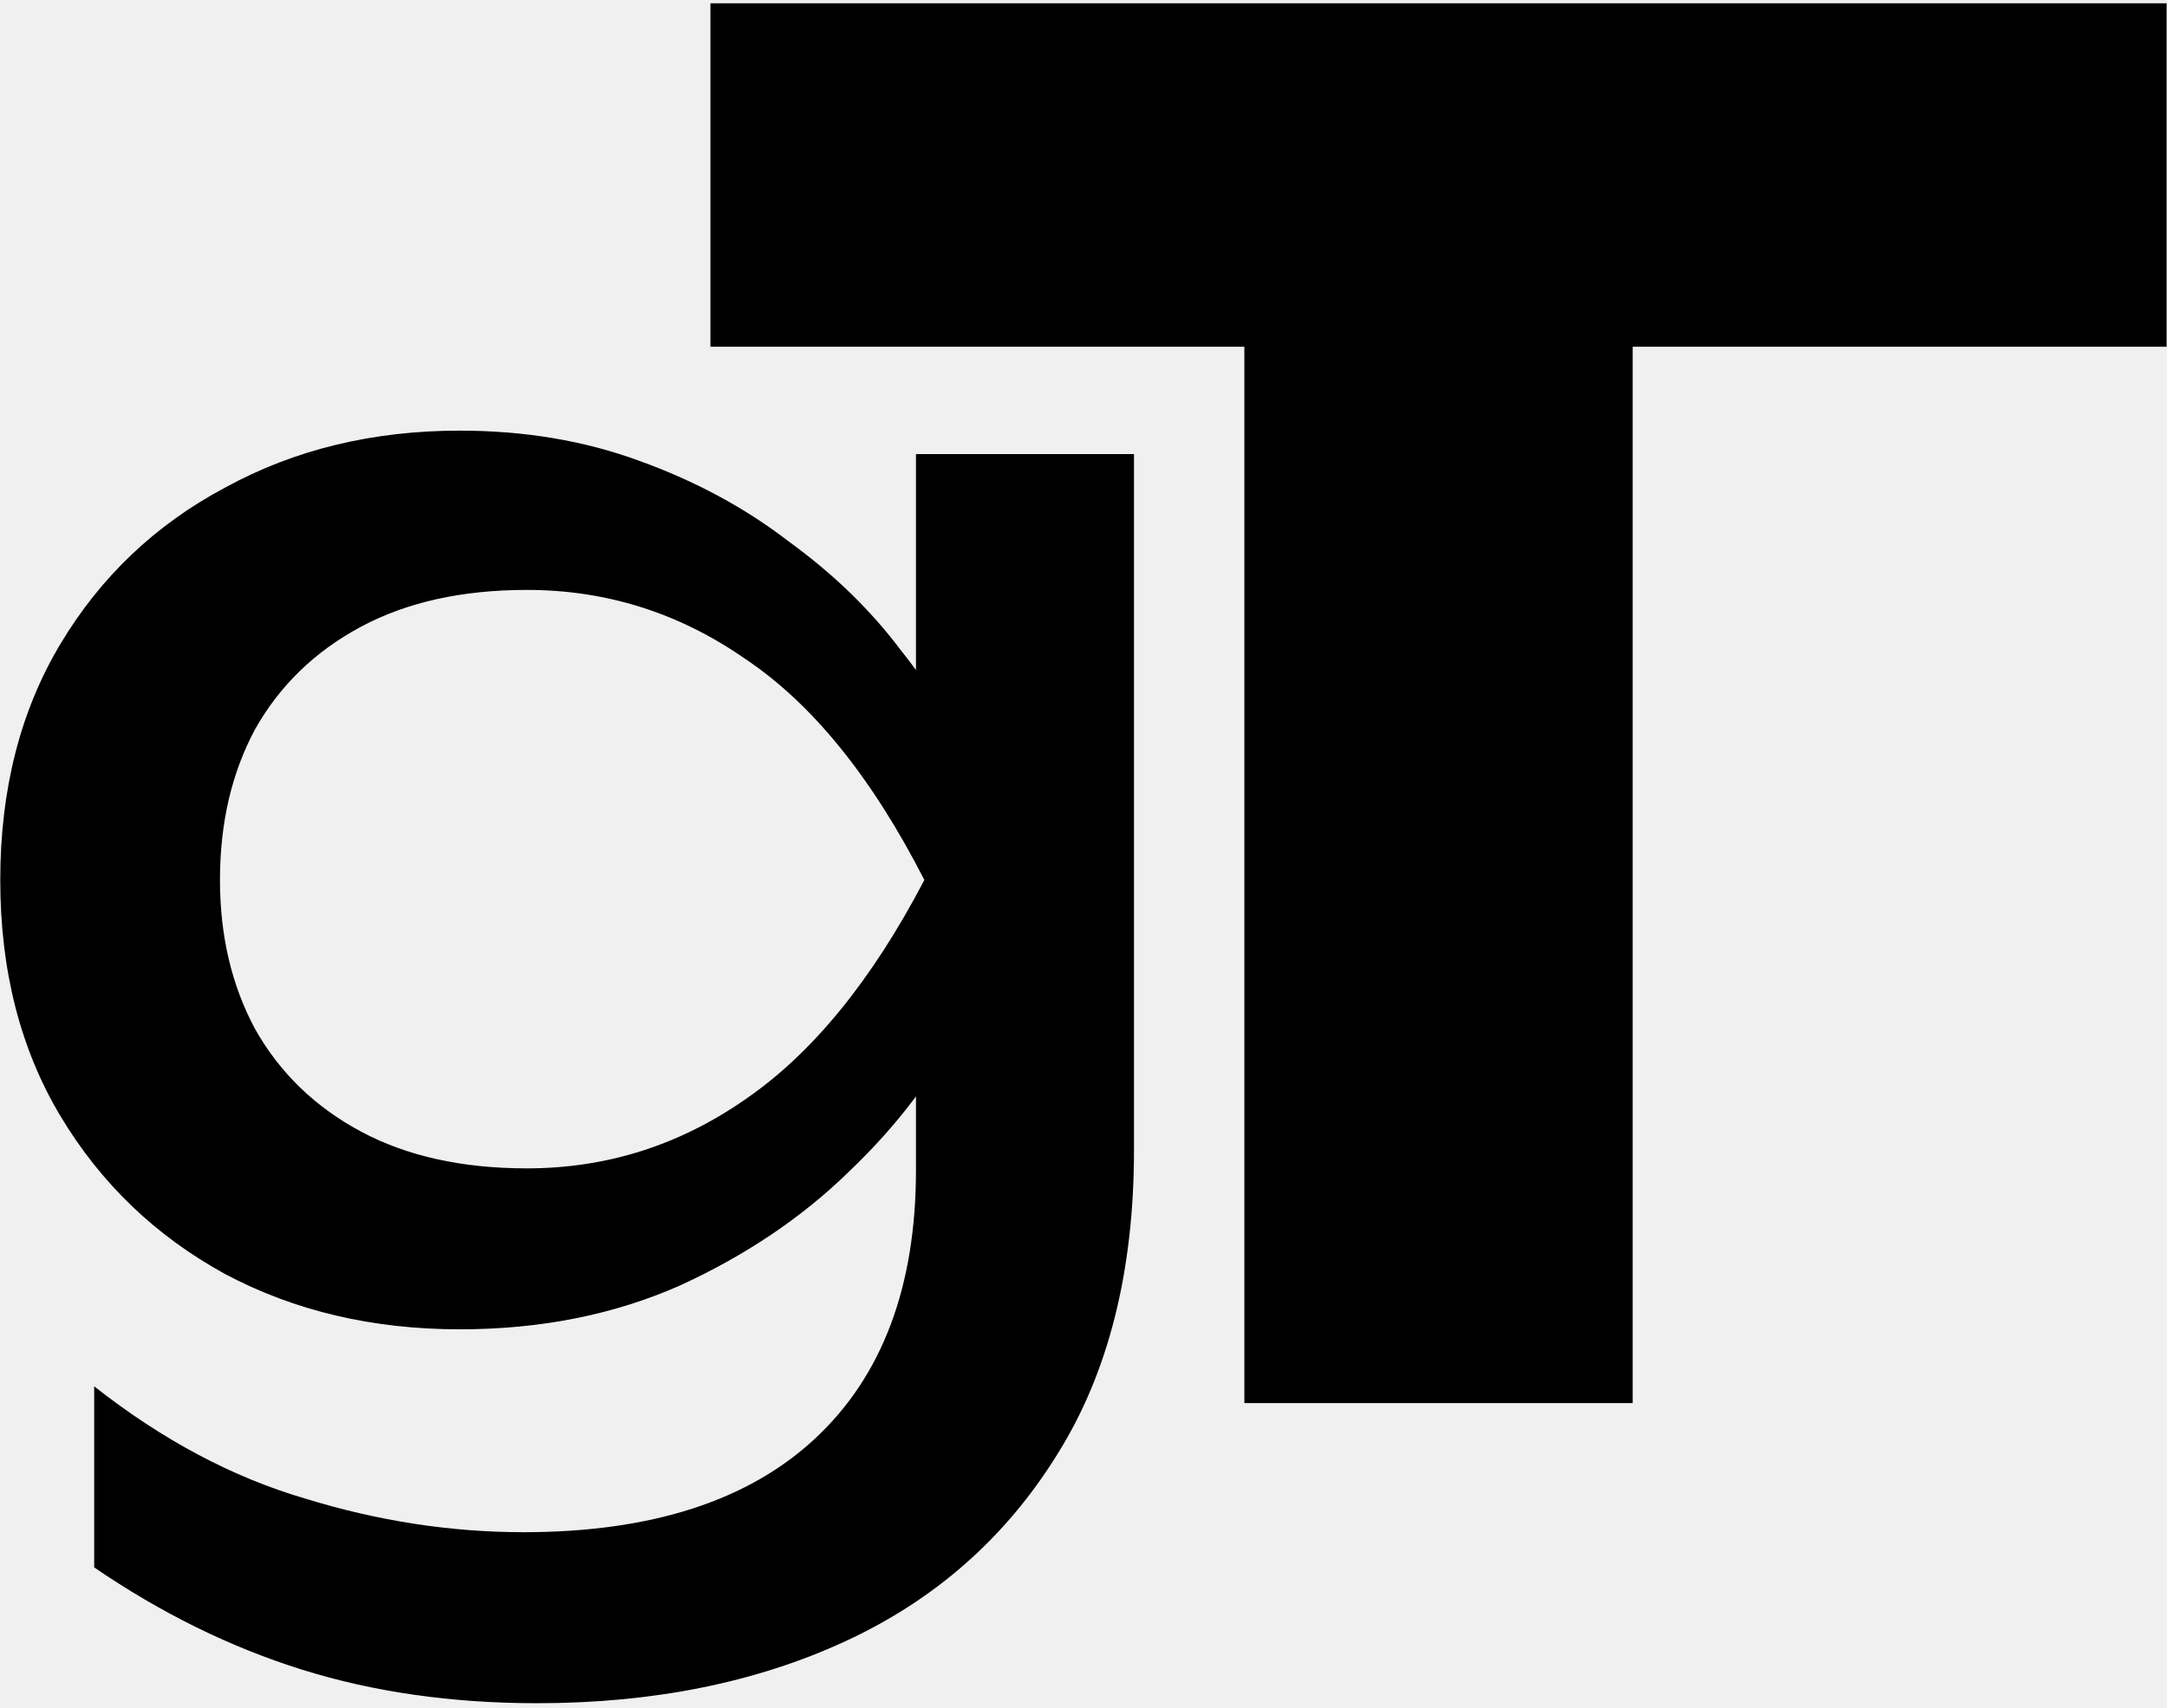
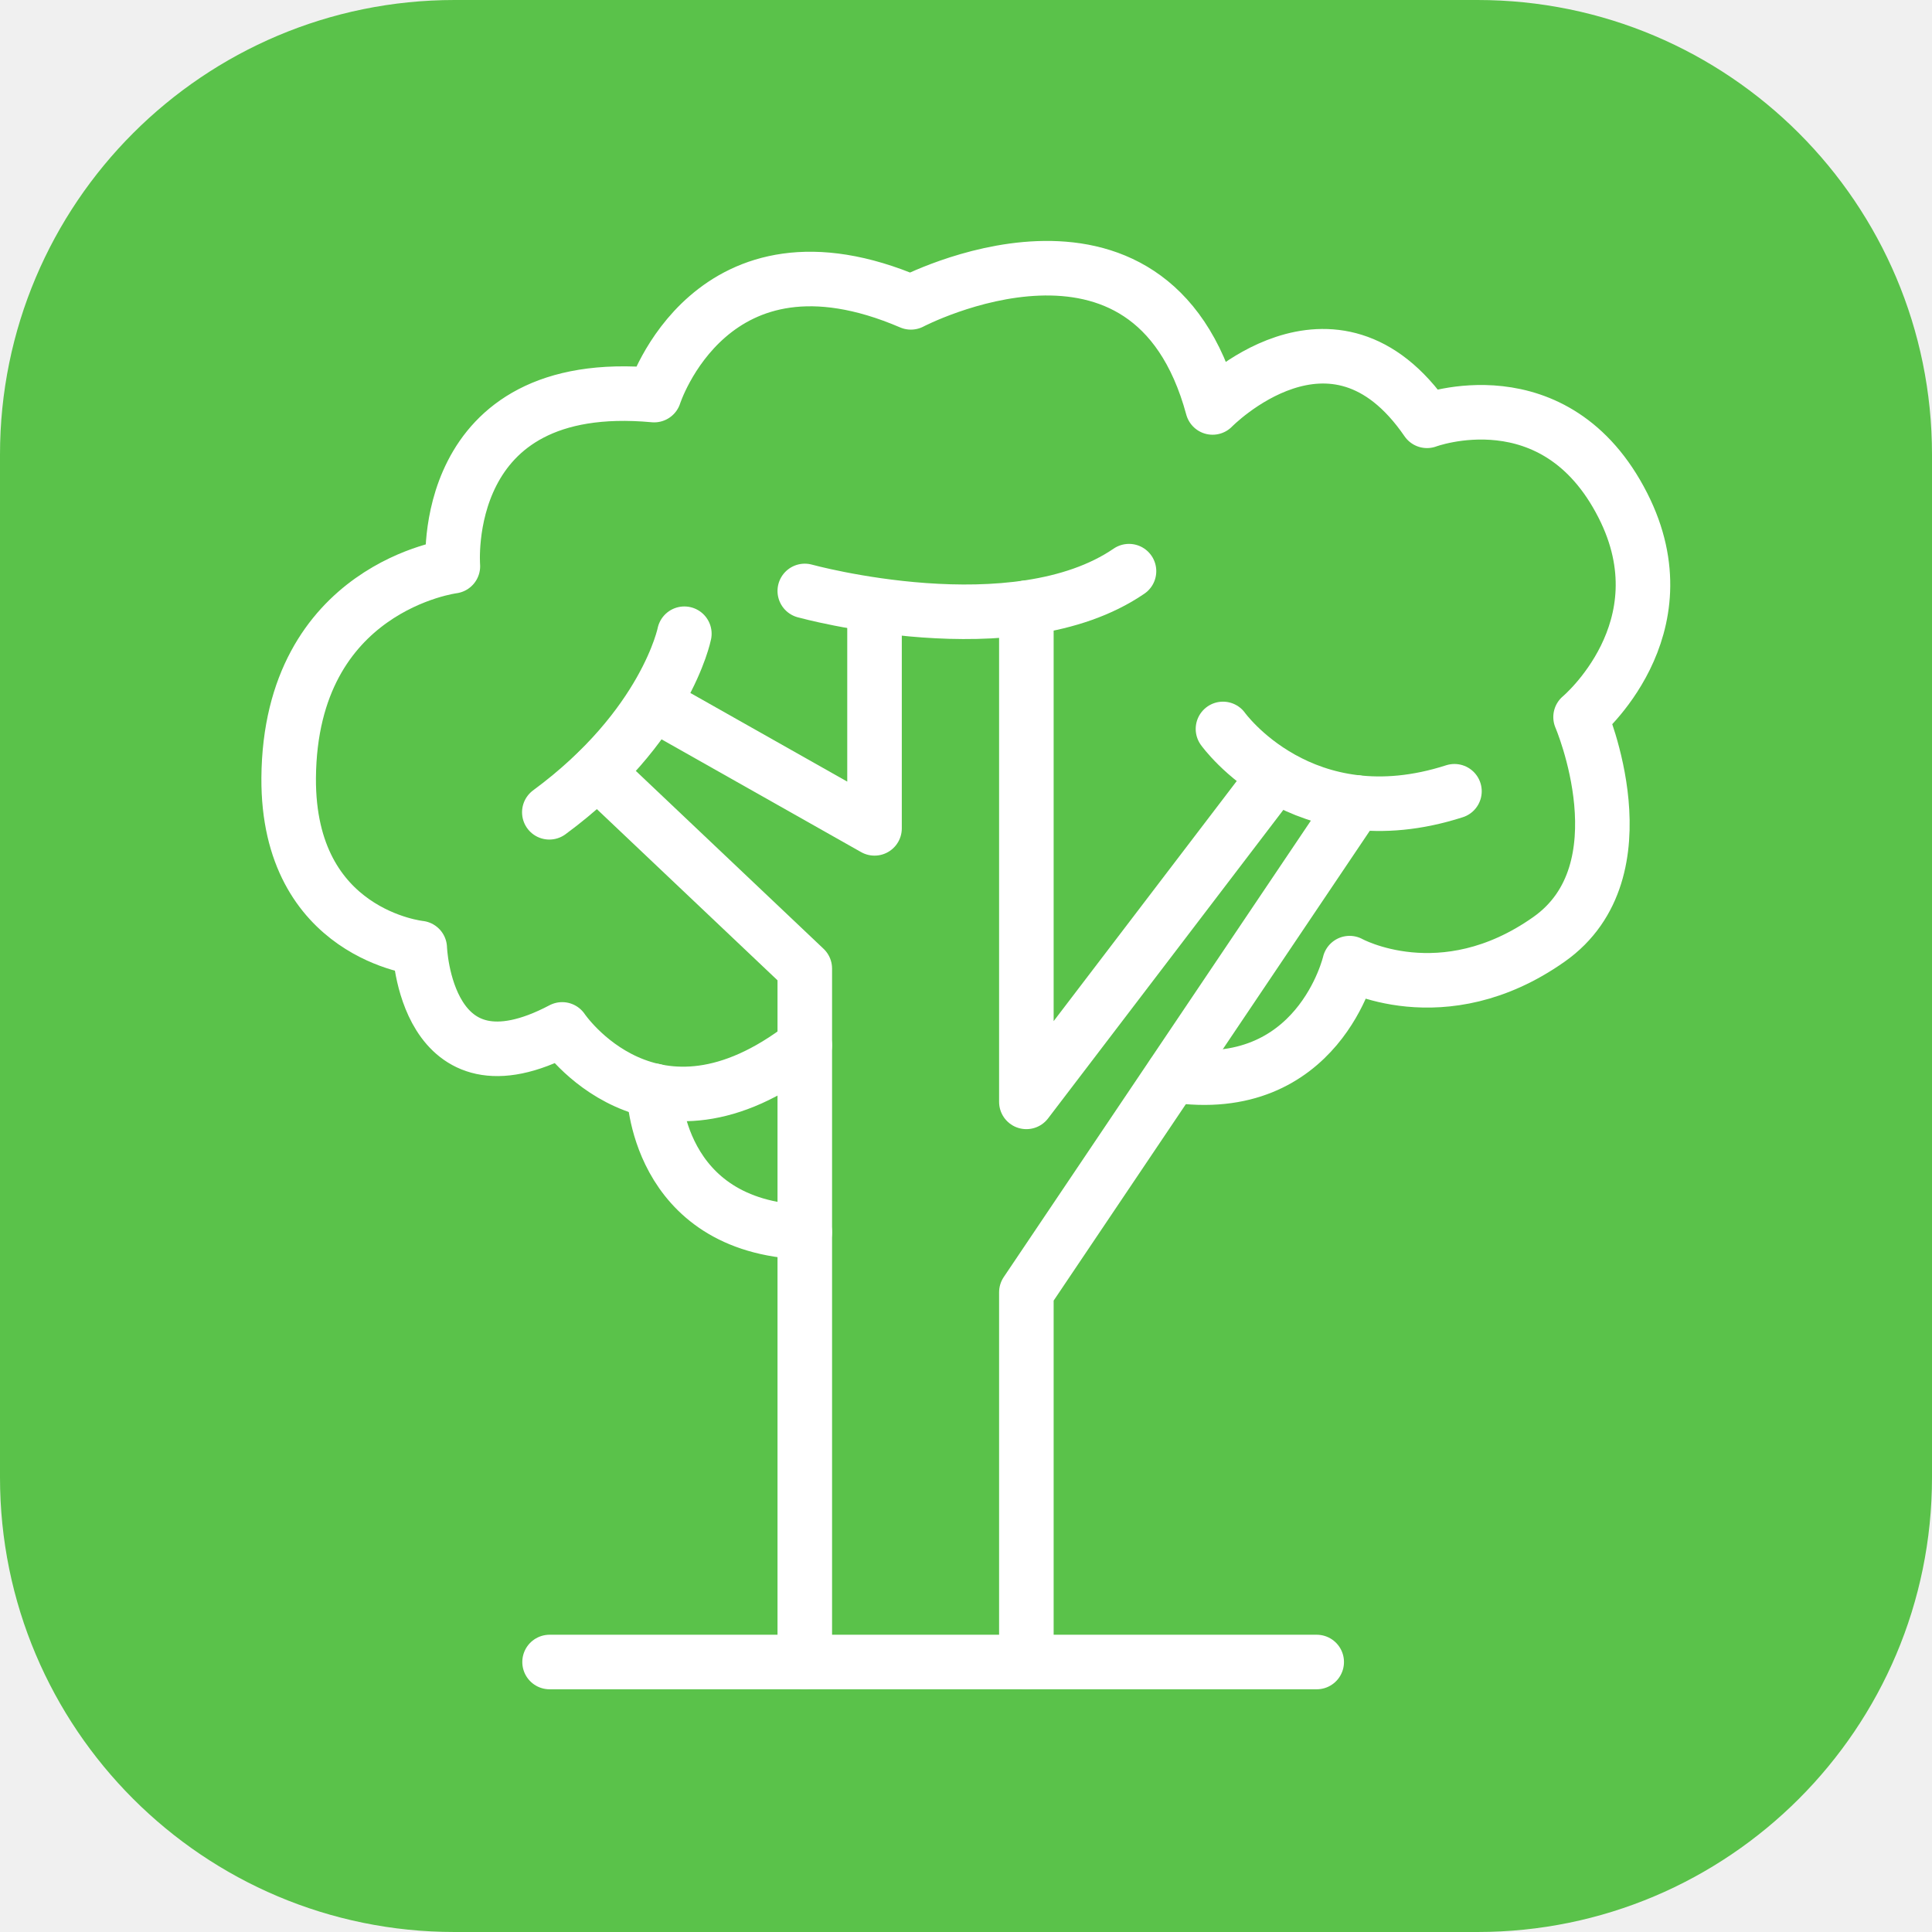
- <svg xmlns="http://www.w3.org/2000/svg" width="491" height="387" viewBox="0 0 491 387" fill="none">
-   <path d="M207.54 265.18V227.18L209.44 220.34V178.92L207.54 171.32V102.92H256.94V260.62C256.94 288.233 251.113 311.287 239.46 329.78C227.807 348.527 211.847 362.587 191.58 371.96C171.313 381.333 148.007 386.02 121.66 386.02C102.407 386.02 84.673 383.487 68.46 378.42C52.247 373.353 36.54 365.627 21.34 355.24V314.2C36.793 326.36 52.753 334.847 69.22 339.66C85.687 344.727 102.153 347.26 118.62 347.26C147.5 347.26 169.54 340.167 184.74 325.98C199.94 311.793 207.54 291.527 207.54 265.18ZM104.18 301.28C84.42 301.28 66.687 297.1 50.98 288.74C35.273 280.127 22.86 268.22 13.74 253.02C4.62 237.82 0.06 219.96 0.06 199.44C0.06 178.92 4.62 161.06 13.74 145.86C22.86 130.66 35.273 118.88 50.98 110.52C66.687 101.907 84.42 97.6 104.18 97.6C118.873 97.6 132.427 99.88 144.84 104.44C157.507 109 168.78 115.08 178.66 122.68C188.793 130.027 197.28 138.26 204.12 147.38C211.213 156.247 216.66 165.367 220.46 174.74C224.26 183.86 226.16 192.22 226.16 199.82C226.16 209.7 223.247 220.593 217.42 232.5C211.593 244.153 203.233 255.173 192.34 265.56C181.7 275.947 168.907 284.56 153.96 291.4C139.013 297.987 122.42 301.28 104.18 301.28ZM119.38 264.8C137.367 264.8 153.833 259.607 168.78 249.22C183.98 238.833 197.533 222.24 209.44 199.44C197.533 176.133 183.98 159.413 168.78 149.28C153.833 138.893 137.367 133.7 119.38 133.7C104.687 133.7 92.147 136.487 81.76 142.06C71.373 147.633 63.393 155.36 57.82 165.24C52.5 175.12 49.84 186.52 49.84 199.44C49.84 212.107 52.5 223.38 57.82 233.26C63.393 243.14 71.373 250.867 81.76 256.44C92.147 262.013 104.687 264.8 119.38 264.8ZM281.948 39.243H369.932V318H281.948V39.243ZM160.97 0.75H490.91V78.582H160.97V0.75Z" fill="black" />
+ <svg xmlns="http://www.w3.org/2000/svg" width="850" height="850" viewBox="0 0 850 850" fill="none">
+   <rect width="850" height="850" rx="200" fill="#5AC24A" />
+   <path d="M354.073 731.216V426.134L262.788 339.636" stroke="white" stroke-width="24" stroke-miterlimit="10" stroke-linecap="round" stroke-linejoin="round" />
+   <path d="M287.704 309.606L384.755 364.442V266.629" stroke="white" stroke-width="24" stroke-miterlimit="10" stroke-linecap="round" stroke-linejoin="round" />
+   <path d="M451.56 267.391V484.778L560.254 342.247" stroke="white" stroke-width="24" stroke-miterlimit="10" stroke-linecap="round" stroke-linejoin="round" />
+   <path d="M596.594 353.019L451.56 568.556V731.216" stroke="white" stroke-width="24" stroke-miterlimit="10" stroke-linecap="round" stroke-linejoin="round" />
+   <path d="M354.073 459.862C286.942 511.87 247.338 452.899 247.338 452.899C186.953 484.778 184.668 417.103 184.668 417.103C184.668 417.103 126.567 411.228 127.002 342.247C127.655 258.143 199.247 249.112 199.247 249.112C199.247 249.112 192.284 165.008 287.812 173.821C287.812 173.821 312.837 95.265 400.749 133.02C400.749 133.02 505.961 77.748 533.488 179.261C533.488 179.261 586.475 124.86 627.82 185.136C627.82 185.136 684.289 163.92 713.992 222.347C741.736 276.857 695.387 315.482 695.387 315.482C695.387 315.482 724.437 383.048 681.46 413.295C634.566 446.371 593.765 423.74 593.765 423.74C593.765 423.74 580.165 482.82 515.971 473.028" stroke="white" stroke-width="24" stroke-miterlimit="10" stroke-linecap="round" stroke-linejoin="round" />
+   <path d="M538.059 320.704C538.059 320.704 572.984 369.665 639.898 348.122" stroke="white" stroke-width="24" stroke-miterlimit="10" stroke-linecap="round" stroke-linejoin="round" />
+   <path d="M354.073 259.992C354.073 259.992 446.664 285.561 496.713 251.288" stroke="white" stroke-width="24" stroke-miterlimit="10" stroke-linecap="round" stroke-linejoin="round" />
+   <path d="M301.086 278.814C301.086 278.814 292.926 319.615 241.68 357.37" stroke="white" stroke-width="24" stroke-miterlimit="10" stroke-linecap="round" stroke-linejoin="round" />
+   <path d="M287.704 479.883C287.704 479.883 288.356 539.724 354.073 542.118" stroke="white" stroke-width="24" stroke-miterlimit="10" stroke-linecap="round" stroke-linejoin="round" />
+   <path d="M241.789 731.216H579.294" stroke="white" stroke-width="24" stroke-miterlimit="10" stroke-linecap="round" stroke-linejoin="round" />
</svg>
